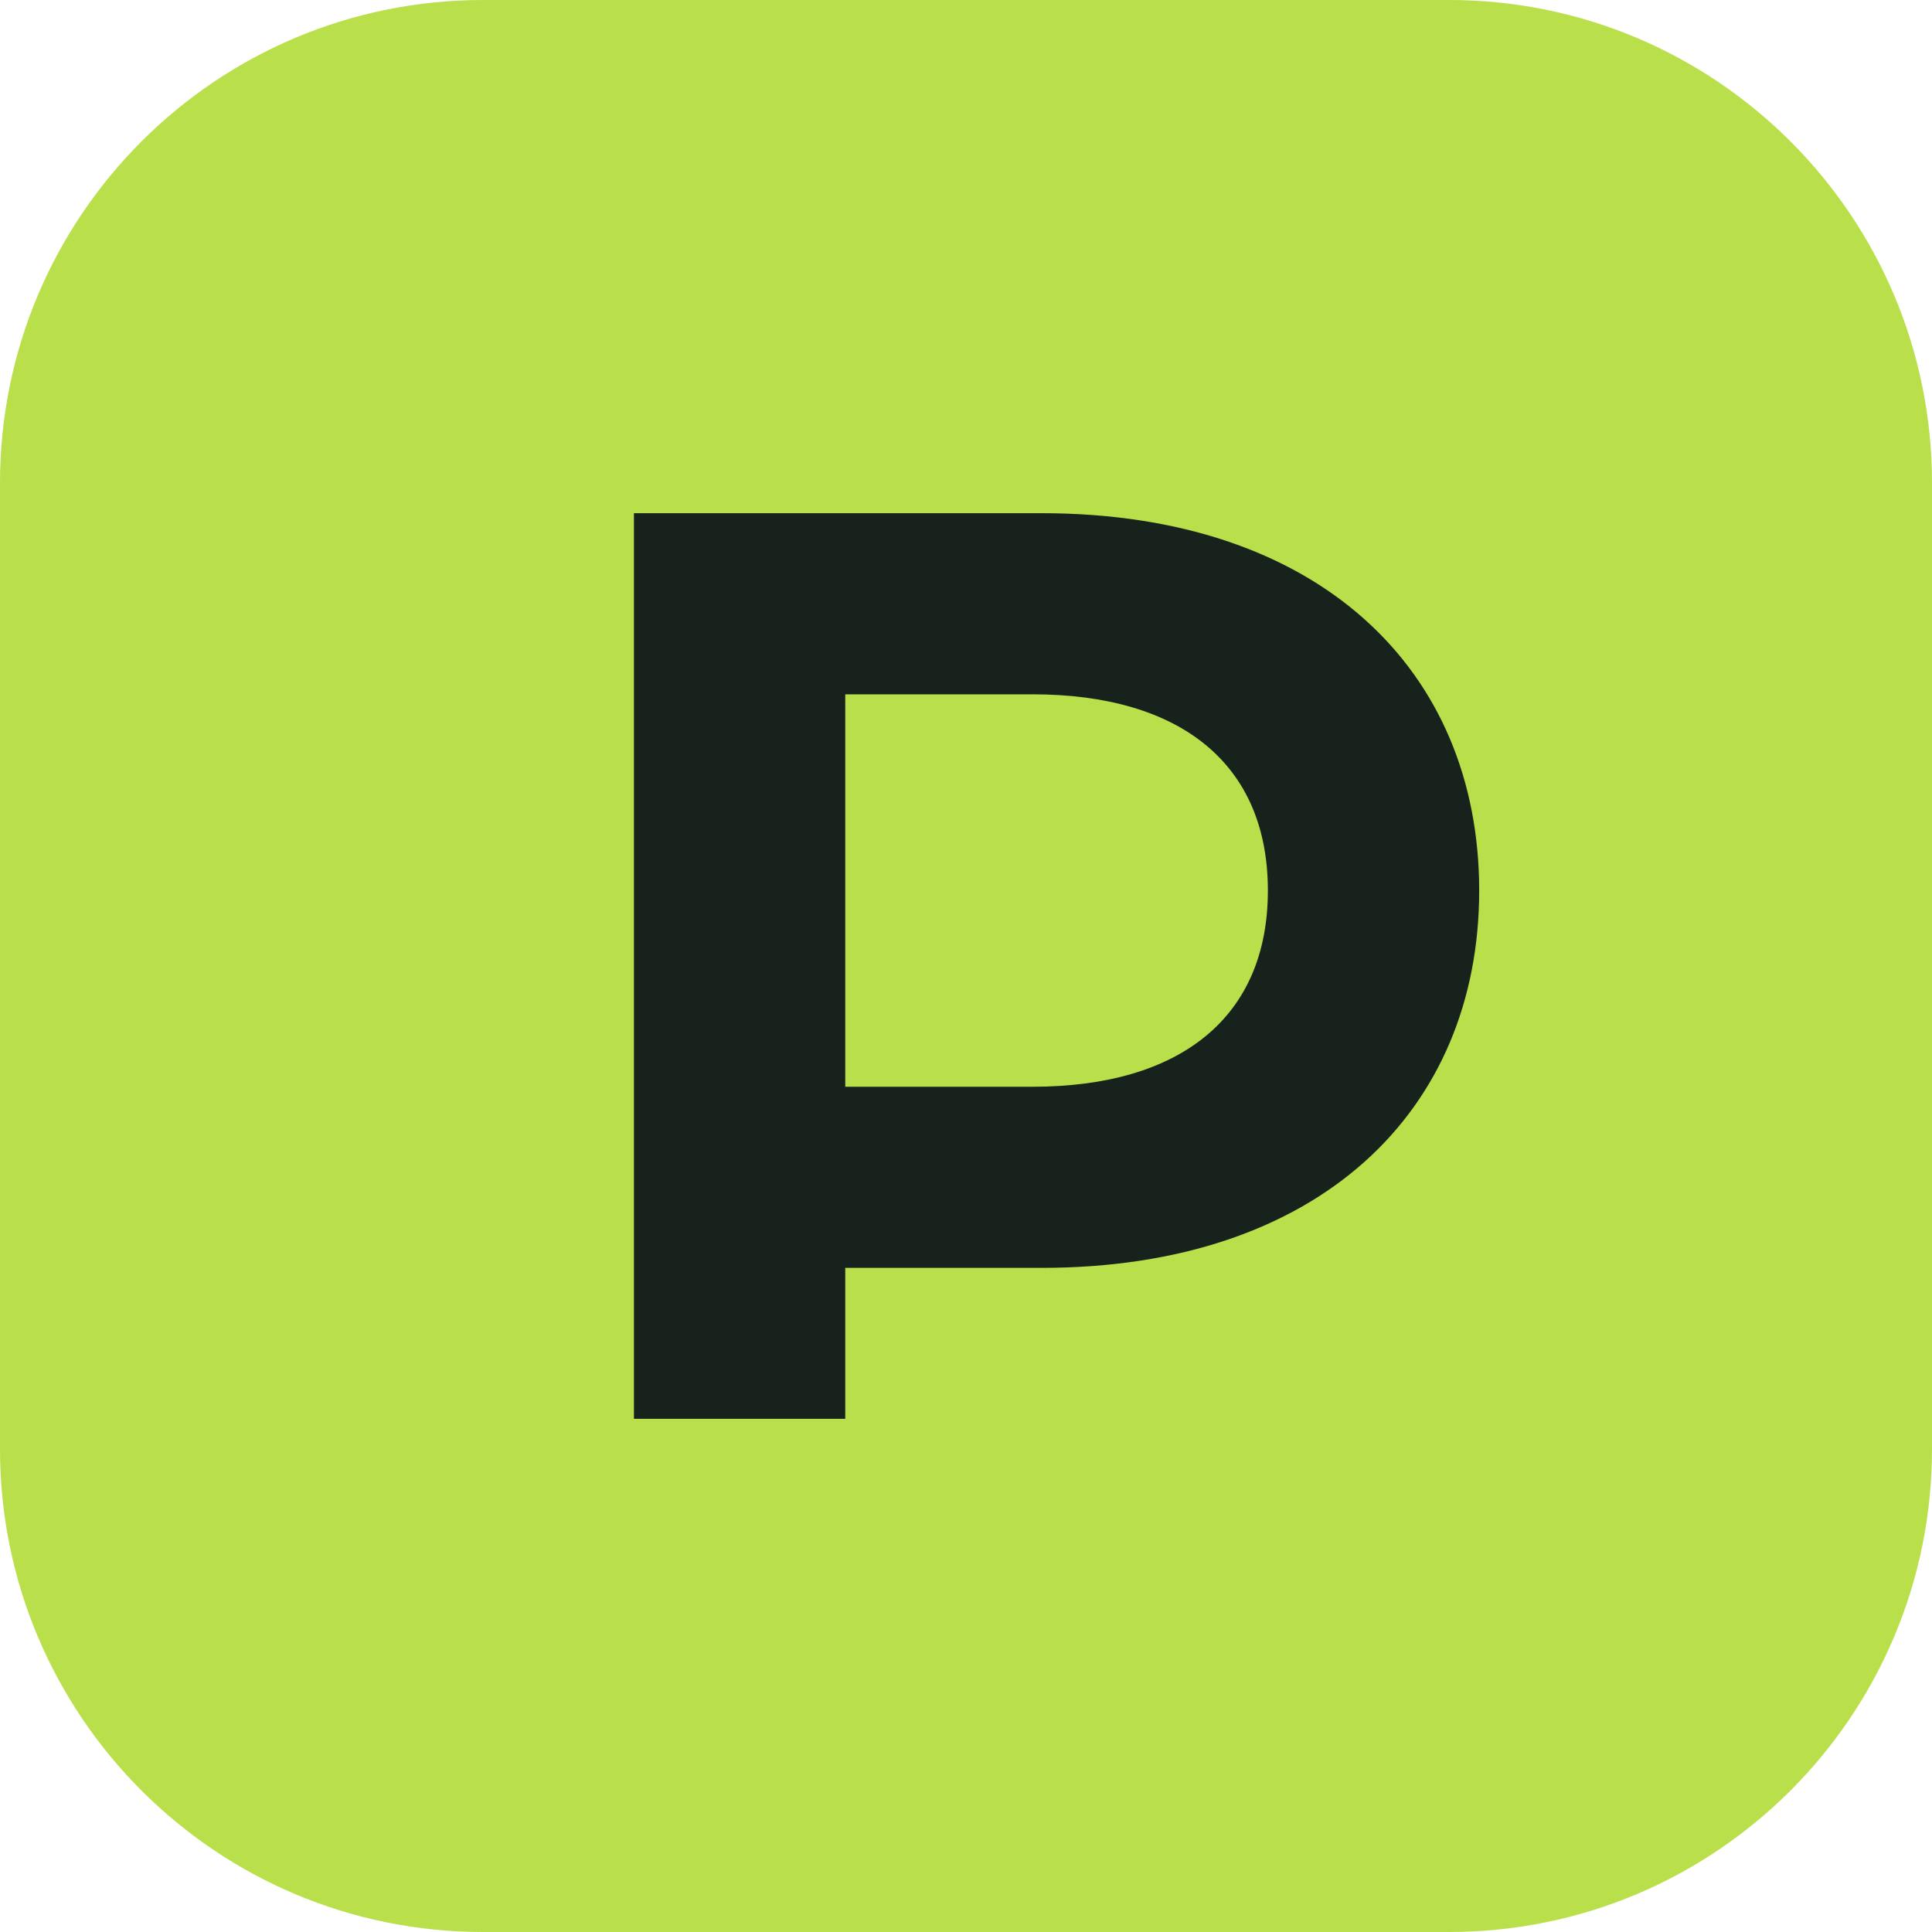
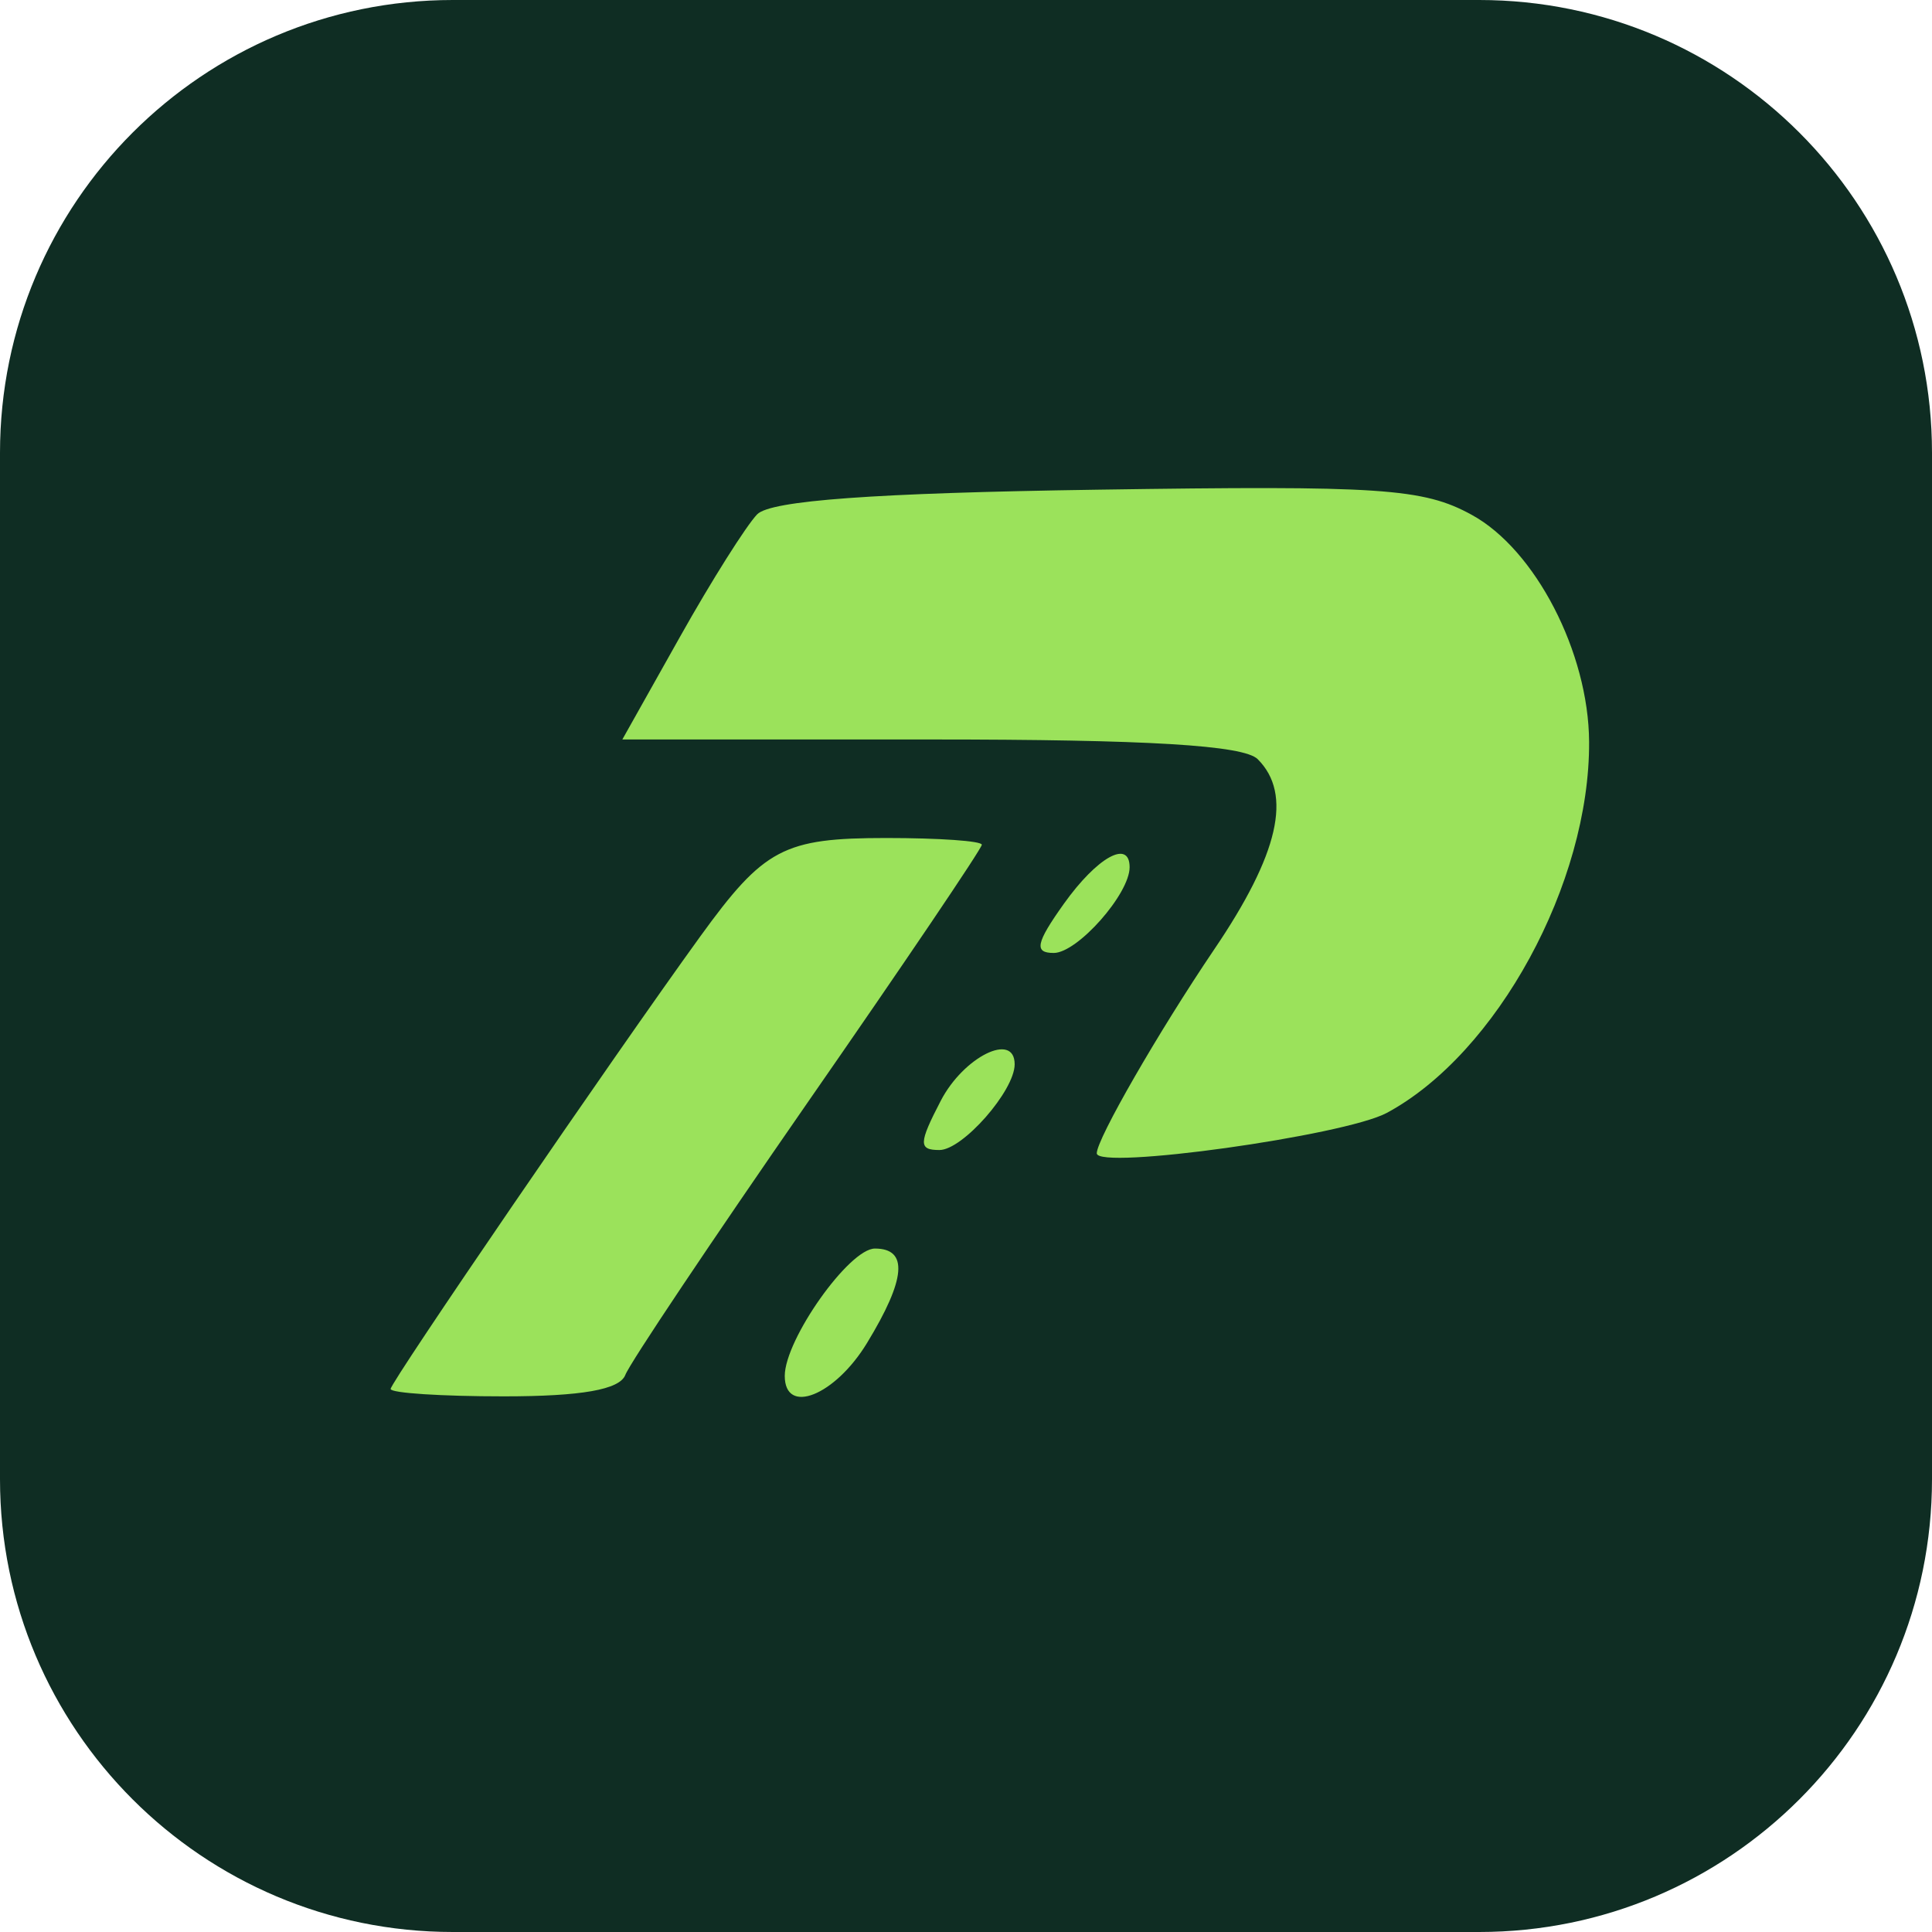
<svg xmlns="http://www.w3.org/2000/svg" viewBox="0 0 64 64" role="img" aria-label="Parts ERP">
-   <rect width="64" height="64" rx="16" fill="#b9df4a" />
-   <path d="M21 47V17h13.5C43.7 17 49 22.2 49 29.5S43.7 42 34.5 42H28v5zm7-11h6.2c4.9 0 7.8-2.3 7.8-6.5S39.1 23 34.2 23H28z" fill="#17221c" />
+   <rect width="64" height="64" rx="15" fill="#0F2D23" />
+   <g transform="translate(7.5 6) scale(.544)">
+     <path fill="#9BE25B" fill-rule="evenodd" d="M10 73.55C10 73.13 23.54 53.34 28.85 46 32.74 40.63 33.93 40 40.19 40c3.2 0 5.81.18 5.81.41 0 .23-4.77 7.29-10.61 15.7-5.83 8.41-10.83 15.87-11.1 16.59-.35.89-2.66 1.3-7.4 1.3-3.79 0-6.89-.2-6.89-.45ZM34 72.75c.01-2.22 3.92-7.75 5.49-7.75 2.05 0 1.89 1.86-.48 5.75-1.95 3.21-5.01 4.43-5.01 2ZM53 59.2c0-.87 3.76-7.4 7.14-12.4 3.95-5.82 4.79-9.47 2.66-11.6-.85-.85-6.7-1.2-19.95-1.2H24.11l3.51-6.25c1.93-3.44 4.05-6.79 4.7-7.46.82-.84 7.1-1.3 20.68-1.5 17.3-.26 19.88-.09 22.83 1.53 3.87 2.11 7.12 8.38 7.15 13.82.05 8.61-5.61 18.99-12.32 22.6-2.59 1.39-17.66 3.49-17.66 2.46ZM43.5 56c1.39-2.68 4.5-4.22 4.5-2.22 0 1.61-3.17 5.22-4.58 5.22-1.28 0-1.27-.4.08-3ZM51 44c2.02-2.83 4-3.94 4-2.22 0 1.63-3.18 5.22-4.62 5.22-1.21 0-1.09-.6.62-3Z" />
+   </g>
</svg>
